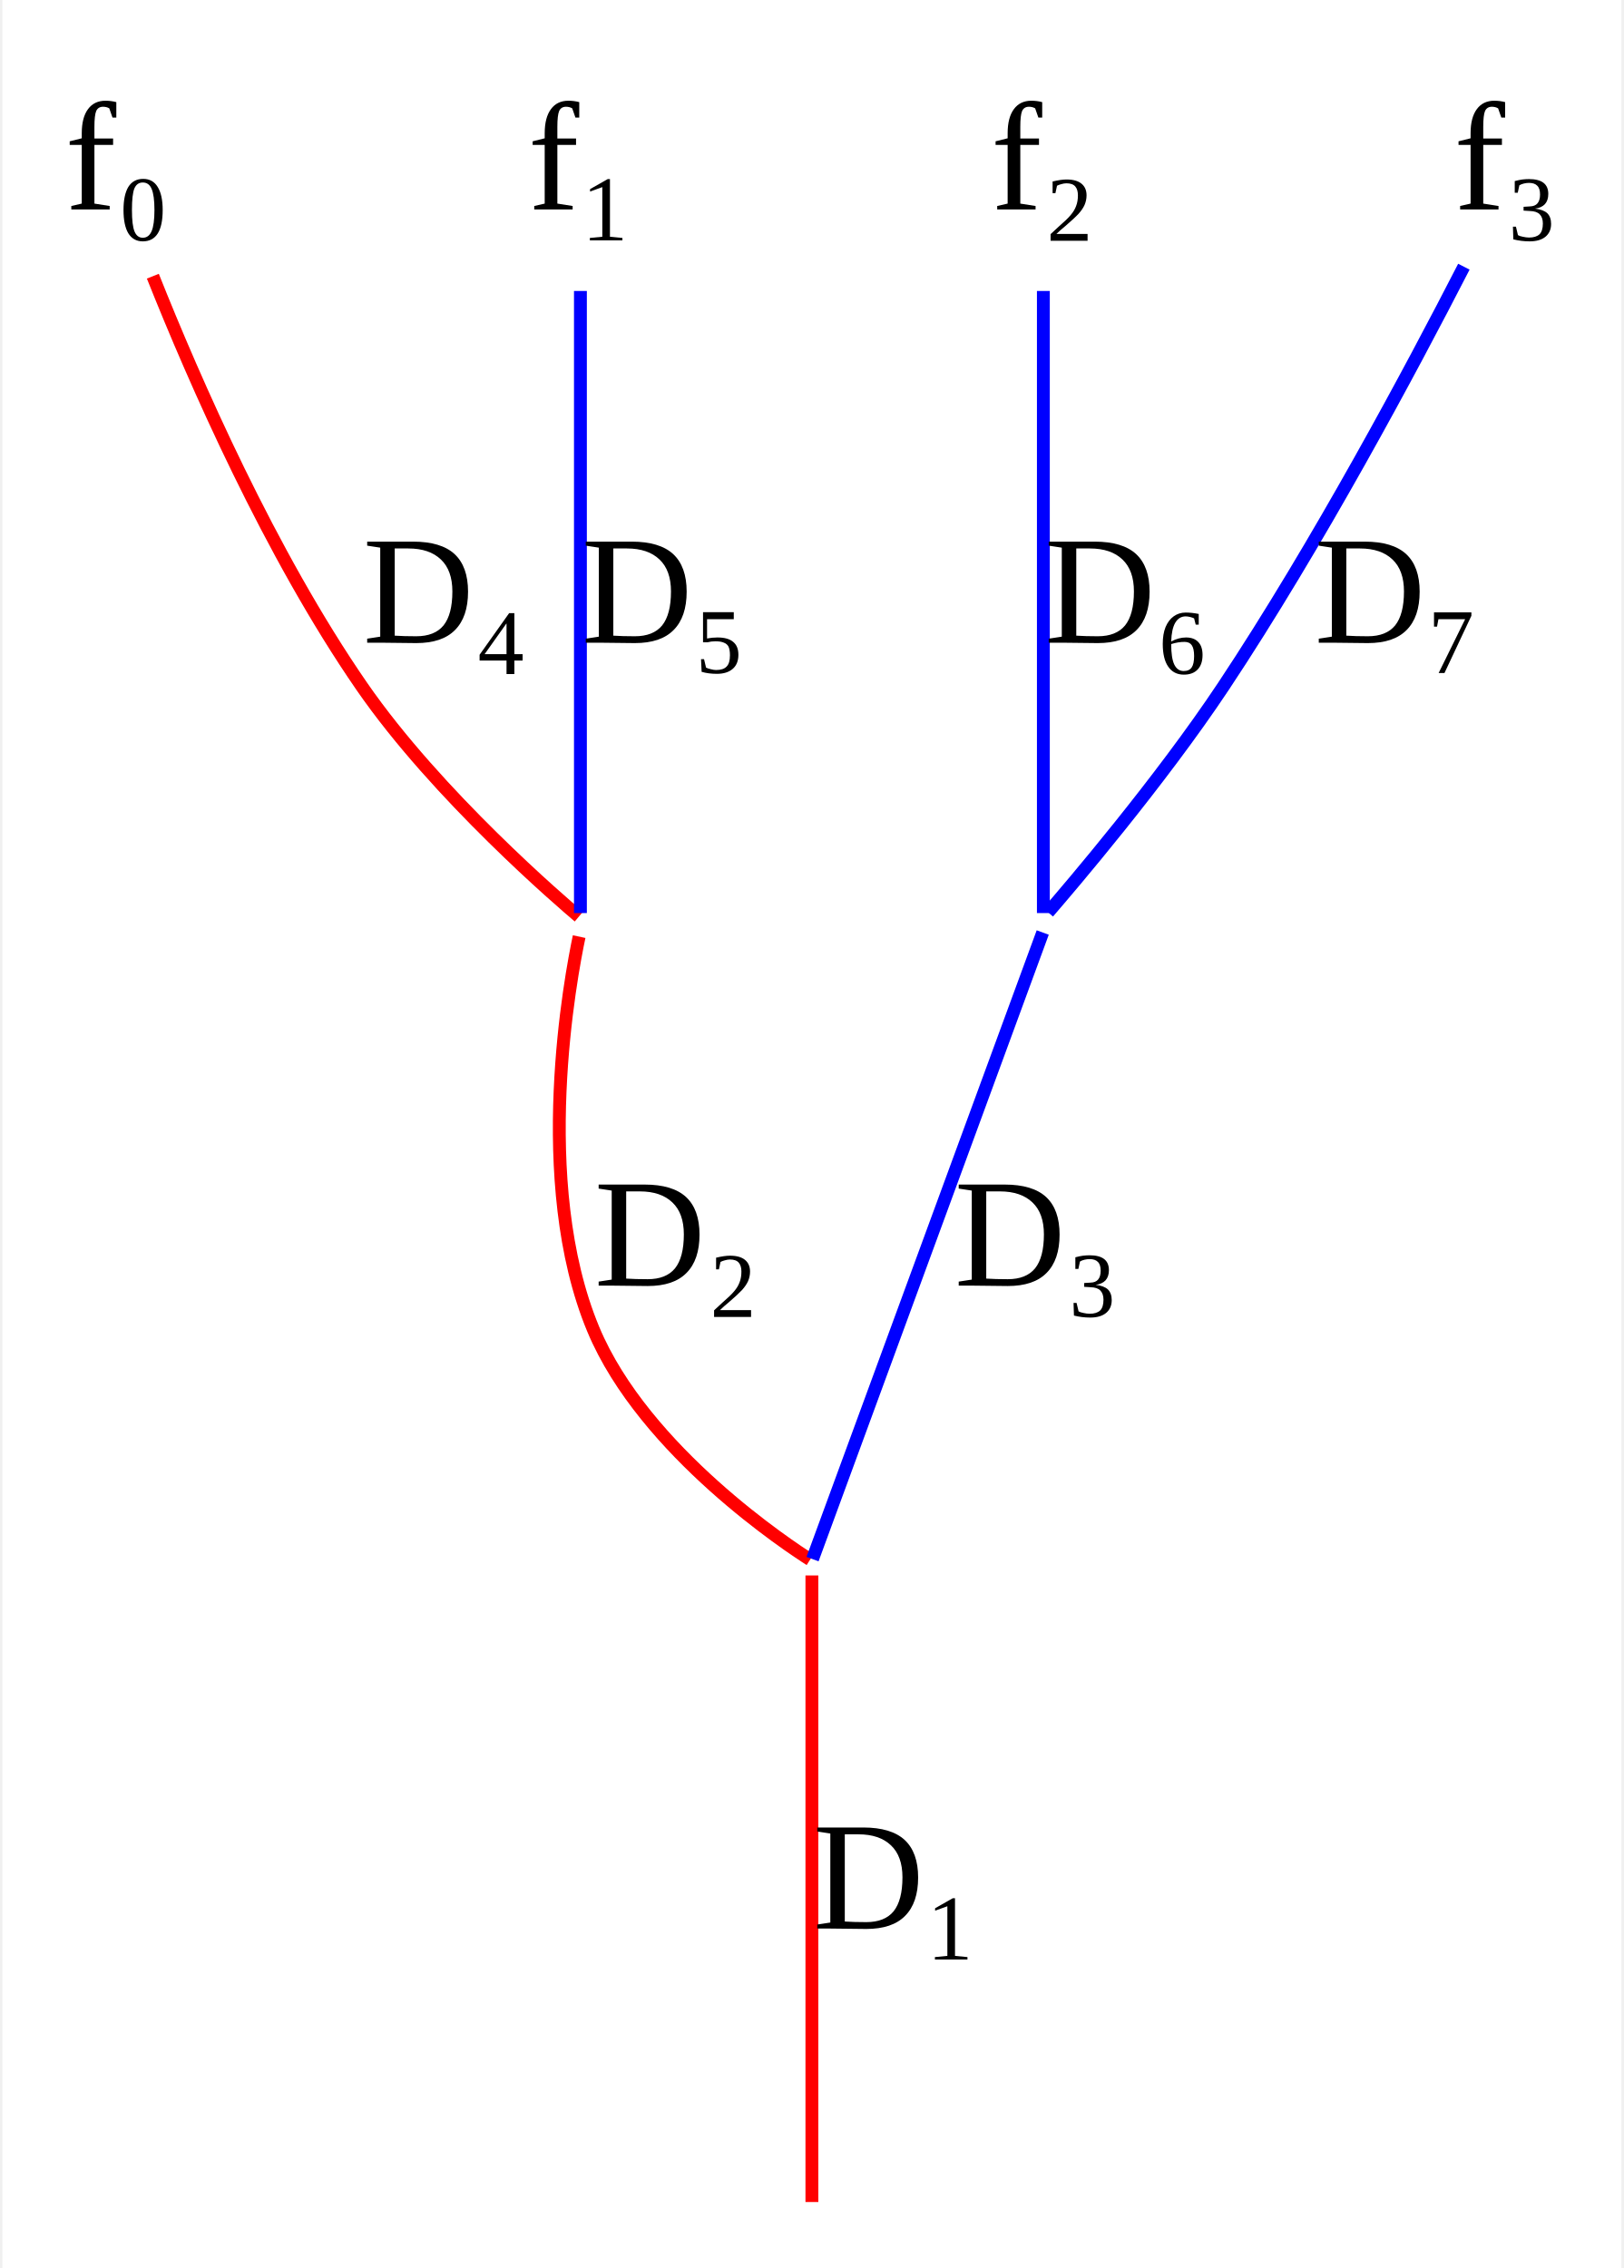
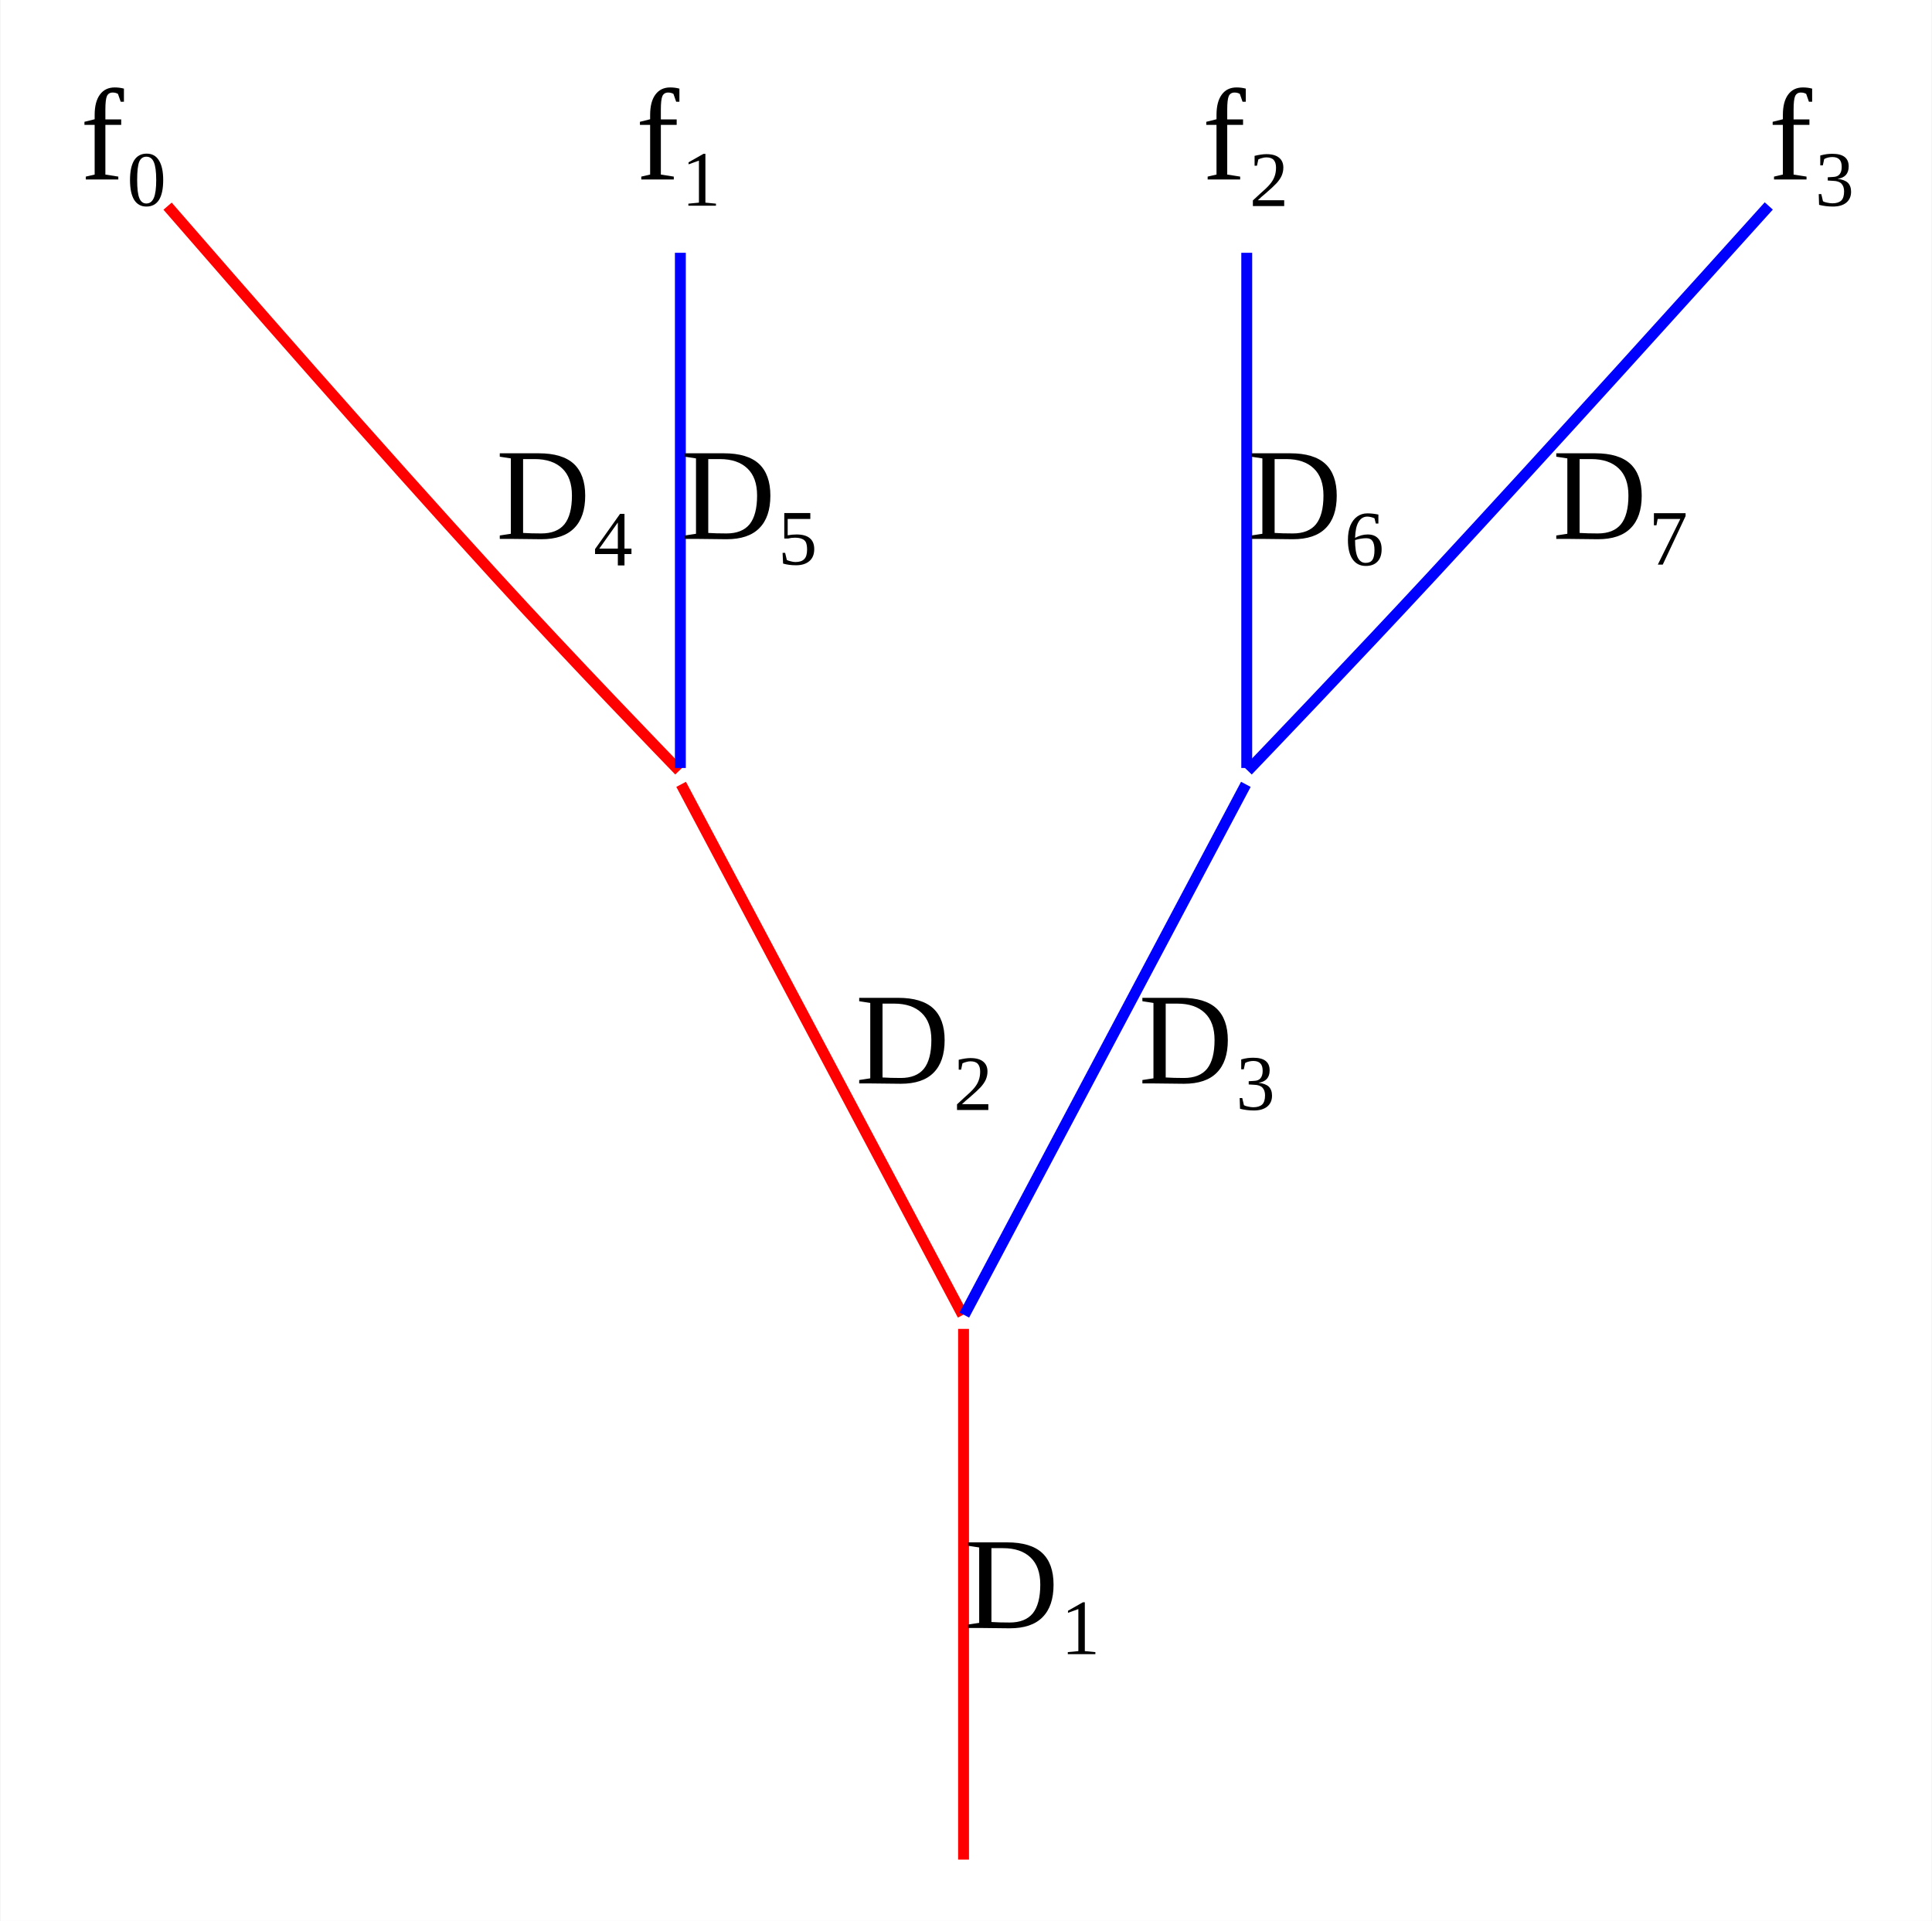
- <svg xmlns="http://www.w3.org/2000/svg" width="126pt" height="176pt" viewBox="0.00 0.00 125.90 176.38">
+ <svg xmlns="http://www.w3.org/2000/svg" width="177pt" height="176pt" viewBox="0.00 0.00 177.29 176.38">
  <g id="graph0" class="graph" transform="scale(1 1) rotate(0) translate(4 172.38)">
-     <polygon fill="white" stroke="none" points="-4,4 -4,-172.38 121.9,-172.38 121.9,4 -4,4" />
+     <polygon fill="white" stroke="none" points="-4,4 -4,-172.38 173.29,-172.38 173.29,4 -4,4" />
    <g id="node1" class="node">
-       <ellipse fill="#ffffff" stroke="#ffffff" cx="58.95" cy="-50.5" rx="0.5" ry="0.5" />
+       <ellipse fill="#ffffff" stroke="#ffffff" cx="84.42" cy="-51" rx="0.5" ry="0.5" />
    </g>
    <g id="node8" class="node">
-       <ellipse fill="#ffffff" stroke="#ffffff" cx="58.95" cy="-0.5" rx="0.5" ry="0.5" />
+       <ellipse fill="#ffffff" stroke="#ffffff" cx="84.42" cy="-1" rx="0.5" ry="0.5" />
    </g>
    <g id="edge1" class="edge">
-       <path fill="none" stroke="#ff0000" d="M58.95,-49.86C58.95,-47.08 58.95,-3.83 58.95,-1.13" />
-       <polygon fill="#ff0000" stroke="#ff0000" points="58.95,-1.13 58.95,-1.13 58.95,-1.13 58.95,-1.13" />
-       <text text-anchor="middle" x="65.45" y="-22.4" font-family="Times New Roman,serif" font-size="12.00" fill="#000000">D₁</text>
+       <path fill="none" stroke="#ff0000" d="M84.42,-50.36C84.42,-47.58 84.42,-4.33 84.42,-1.63" />
+       <polygon fill="#ff0000" stroke="#ff0000" points="84.42,-1.63 84.42,-1.63 84.42,-1.63 84.42,-1.63" />
+       <text text-anchor="middle" x="90.92" y="-22.9" font-family="Times New Roman,serif" font-size="12.00" fill="#000000">D₁</text>
    </g>
    <g id="node2" class="node">
-       <ellipse fill="#ffffff" stroke="#ffffff" cx="40.95" cy="-100.5" rx="0.5" ry="0.5" />
+       <ellipse fill="#ffffff" stroke="#ffffff" cx="58.42" cy="-101" rx="0.5" ry="0.5" />
    </g>
    <g id="edge2" class="edge">
-       <path fill="none" stroke="#ff0000" d="M40.85,-99.54C40.23,-96.62 37.15,-80.53 41.95,-69 45.92,-59.48 57.39,-51.99 58.81,-51.09" />
-       <polygon fill="#ff0000" stroke="#ff0000" points="58.81,-51.09 58.81,-51.09 58.81,-51.09 58.81,-51.09" />
-       <text text-anchor="middle" x="48.45" y="-72.4" font-family="Times New Roman,serif" font-size="12.00" fill="#000000">D₂</text>
+       <path fill="none" stroke="#ff0000" d="M58.49,-100.36C59.97,-97.58 82.91,-54.33 84.34,-51.63" />
+       <polygon fill="#ff0000" stroke="#ff0000" points="84.34,-51.63 84.34,-51.63 84.34,-51.63 84.34,-51.63" />
+       <text text-anchor="middle" x="80.92" y="-72.9" font-family="Times New Roman,serif" font-size="12.00" fill="#000000">D₂</text>
    </g>
    <g id="node3" class="node">
-       <ellipse fill="#ffffff" stroke="#ffffff" cx="76.95" cy="-100.5" rx="0.5" ry="0.5" />
+       <ellipse fill="#ffffff" stroke="#ffffff" cx="110.42" cy="-101" rx="0.5" ry="0.5" />
    </g>
    <g id="edge3" class="edge">
-       <path fill="none" stroke="#0000ff" d="M76.9,-99.86C75.88,-97.08 59.99,-53.83 59,-51.13" />
-       <polygon fill="#0000ff" stroke="#0000ff" points="59,-51.13 59,-51.13 59,-51.13 59,-51.13" />
-       <text text-anchor="middle" x="76.45" y="-72.4" font-family="Times New Roman,serif" font-size="12.00" fill="#000000">D₃</text>
+       <path fill="none" stroke="#0000ff" d="M110.34,-100.36C108.86,-97.58 85.92,-54.33 84.49,-51.63" />
+       <polygon fill="#0000ff" stroke="#0000ff" points="84.49,-51.63 84.49,-51.63 84.49,-51.63 84.49,-51.63" />
+       <text text-anchor="middle" x="106.92" y="-72.9" font-family="Times New Roman,serif" font-size="12.00" fill="#000000">D₃</text>
    </g>
    <g id="node4" class="node">
-       <ellipse fill="#ffffff" stroke="#ffffff" cx="4.95" cy="-159.19" rx="4.9" ry="9.39" />
-       <text text-anchor="middle" x="4.95" y="-156.09" font-family="Times New Roman,serif" font-size="12.00" fill="#000000">f₀</text>
+       <ellipse fill="#ffffff" stroke="#ffffff" cx="7.42" cy="-159" rx="4.9" ry="9.39" />
+       <text text-anchor="middle" x="7.42" y="-155.9" font-family="Times New Roman,serif" font-size="12.00" fill="#000000">f₀</text>
    </g>
    <g id="edge4" class="edge">
-       <path fill="none" stroke="#ff0000" d="M7.7,-150.9C10.95,-142.74 16.82,-129.33 23.95,-119 29.81,-110.51 39.62,-102.12 40.83,-101.1" />
-       <polygon fill="#ff0000" stroke="#ff0000" points="40.83,-101.1 40.83,-101.1 40.83,-101.1 40.83,-101.1" />
-       <text text-anchor="middle" x="30.45" y="-122.4" font-family="Times New Roman,serif" font-size="12.00" fill="#000000">D₄</text>
+       <path fill="none" stroke="#ff0000" d="M11.34,-153.45C17.63,-146.2 30.35,-131.62 41.42,-119.5 48.37,-111.88 57.23,-102.73 58.31,-101.61" />
+       <polygon fill="#ff0000" stroke="#ff0000" points="58.31,-101.61 58.31,-101.61 58.31,-101.61 58.31,-101.61" />
+       <text text-anchor="middle" x="47.92" y="-122.9" font-family="Times New Roman,serif" font-size="12.00" fill="#000000">D₄</text>
    </g>
    <g id="node5" class="node">
-       <ellipse fill="#ffffff" stroke="#ffffff" cx="40.95" cy="-159.19" rx="4.9" ry="9.39" />
-       <text text-anchor="middle" x="40.95" y="-156.09" font-family="Times New Roman,serif" font-size="12.00" fill="#000000">f₁</text>
+       <ellipse fill="#ffffff" stroke="#ffffff" cx="58.42" cy="-159" rx="4.9" ry="9.39" />
+       <text text-anchor="middle" x="58.42" y="-155.9" font-family="Times New Roman,serif" font-size="12.00" fill="#000000">f₁</text>
    </g>
    <g id="edge5" class="edge">
-       <path fill="none" stroke="#0000ff" d="M40.95,-149.75C40.95,-134.84 40.95,-105.04 40.95,-101.37" />
-       <polygon fill="#0000ff" stroke="#0000ff" points="40.95,-101.37 40.95,-101.37 40.95,-101.37 40.95,-101.37" />
-       <text text-anchor="middle" x="47.45" y="-122.4" font-family="Times New Roman,serif" font-size="12.00" fill="#000000">D₅</text>
+       <path fill="none" stroke="#0000ff" d="M58.42,-149.17C58.42,-134.27 58.42,-105.41 58.42,-101.86" />
+       <polygon fill="#0000ff" stroke="#0000ff" points="58.42,-101.86 58.42,-101.86 58.42,-101.86 58.42,-101.86" />
+       <text text-anchor="middle" x="64.92" y="-122.9" font-family="Times New Roman,serif" font-size="12.00" fill="#000000">D₅</text>
    </g>
    <g id="node6" class="node">
-       <ellipse fill="#ffffff" stroke="#ffffff" cx="76.95" cy="-159.19" rx="4.9" ry="9.39" />
-       <text text-anchor="middle" x="76.95" y="-156.09" font-family="Times New Roman,serif" font-size="12.00" fill="#000000">f₂</text>
+       <ellipse fill="#ffffff" stroke="#ffffff" cx="110.42" cy="-159" rx="4.9" ry="9.39" />
+       <text text-anchor="middle" x="110.42" y="-155.9" font-family="Times New Roman,serif" font-size="12.00" fill="#000000">f₂</text>
    </g>
    <g id="edge6" class="edge">
-       <path fill="none" stroke="#0000ff" d="M76.95,-149.75C76.95,-134.84 76.95,-105.04 76.95,-101.37" />
-       <polygon fill="#0000ff" stroke="#0000ff" points="76.95,-101.37 76.95,-101.37 76.95,-101.37 76.95,-101.37" />
-       <text text-anchor="middle" x="83.45" y="-122.4" font-family="Times New Roman,serif" font-size="12.00" fill="#000000">D₆</text>
+       <path fill="none" stroke="#0000ff" d="M110.42,-149.17C110.42,-134.27 110.42,-105.41 110.42,-101.86" />
+       <polygon fill="#0000ff" stroke="#0000ff" points="110.42,-101.86 110.42,-101.86 110.42,-101.86 110.42,-101.86" />
+       <text text-anchor="middle" x="116.92" y="-122.9" font-family="Times New Roman,serif" font-size="12.00" fill="#000000">D₆</text>
    </g>
    <g id="node7" class="node">
-       <ellipse fill="#ffffff" stroke="#ffffff" cx="112.95" cy="-159.19" rx="4.9" ry="9.39" />
-       <text text-anchor="middle" x="112.95" y="-156.09" font-family="Times New Roman,serif" font-size="12.00" fill="#000000">f₃</text>
+       <ellipse fill="#ffffff" stroke="#ffffff" cx="162.42" cy="-159" rx="4.9" ry="9.39" />
+       <text text-anchor="middle" x="162.42" y="-155.9" font-family="Times New Roman,serif" font-size="12.00" fill="#000000">f₃</text>
    </g>
    <g id="edge7" class="edge">
-       <path fill="none" stroke="#0000ff" d="M109.65,-151.64C105.58,-143.71 98.29,-130.05 90.95,-119 86.04,-111.61 79,-103.37 77.32,-101.43" />
-       <polygon fill="#0000ff" stroke="#0000ff" points="77.32,-101.43 77.32,-101.43 77.32,-101.43 77.32,-101.43" />
-       <text text-anchor="middle" x="104.45" y="-122.4" font-family="Times New Roman,serif" font-size="12.00" fill="#000000">D₇</text>
+       <path fill="none" stroke="#0000ff" d="M158.35,-153.47C151.85,-146.25 138.71,-131.69 127.42,-119.5 120.4,-111.93 111.6,-102.73 110.52,-101.61" />
+       <polygon fill="#0000ff" stroke="#0000ff" points="110.52,-101.61 110.52,-101.61 110.52,-101.61 110.52,-101.61" />
+       <text text-anchor="middle" x="144.92" y="-122.9" font-family="Times New Roman,serif" font-size="12.00" fill="#000000">D₇</text>
    </g>
  </g>
</svg>
